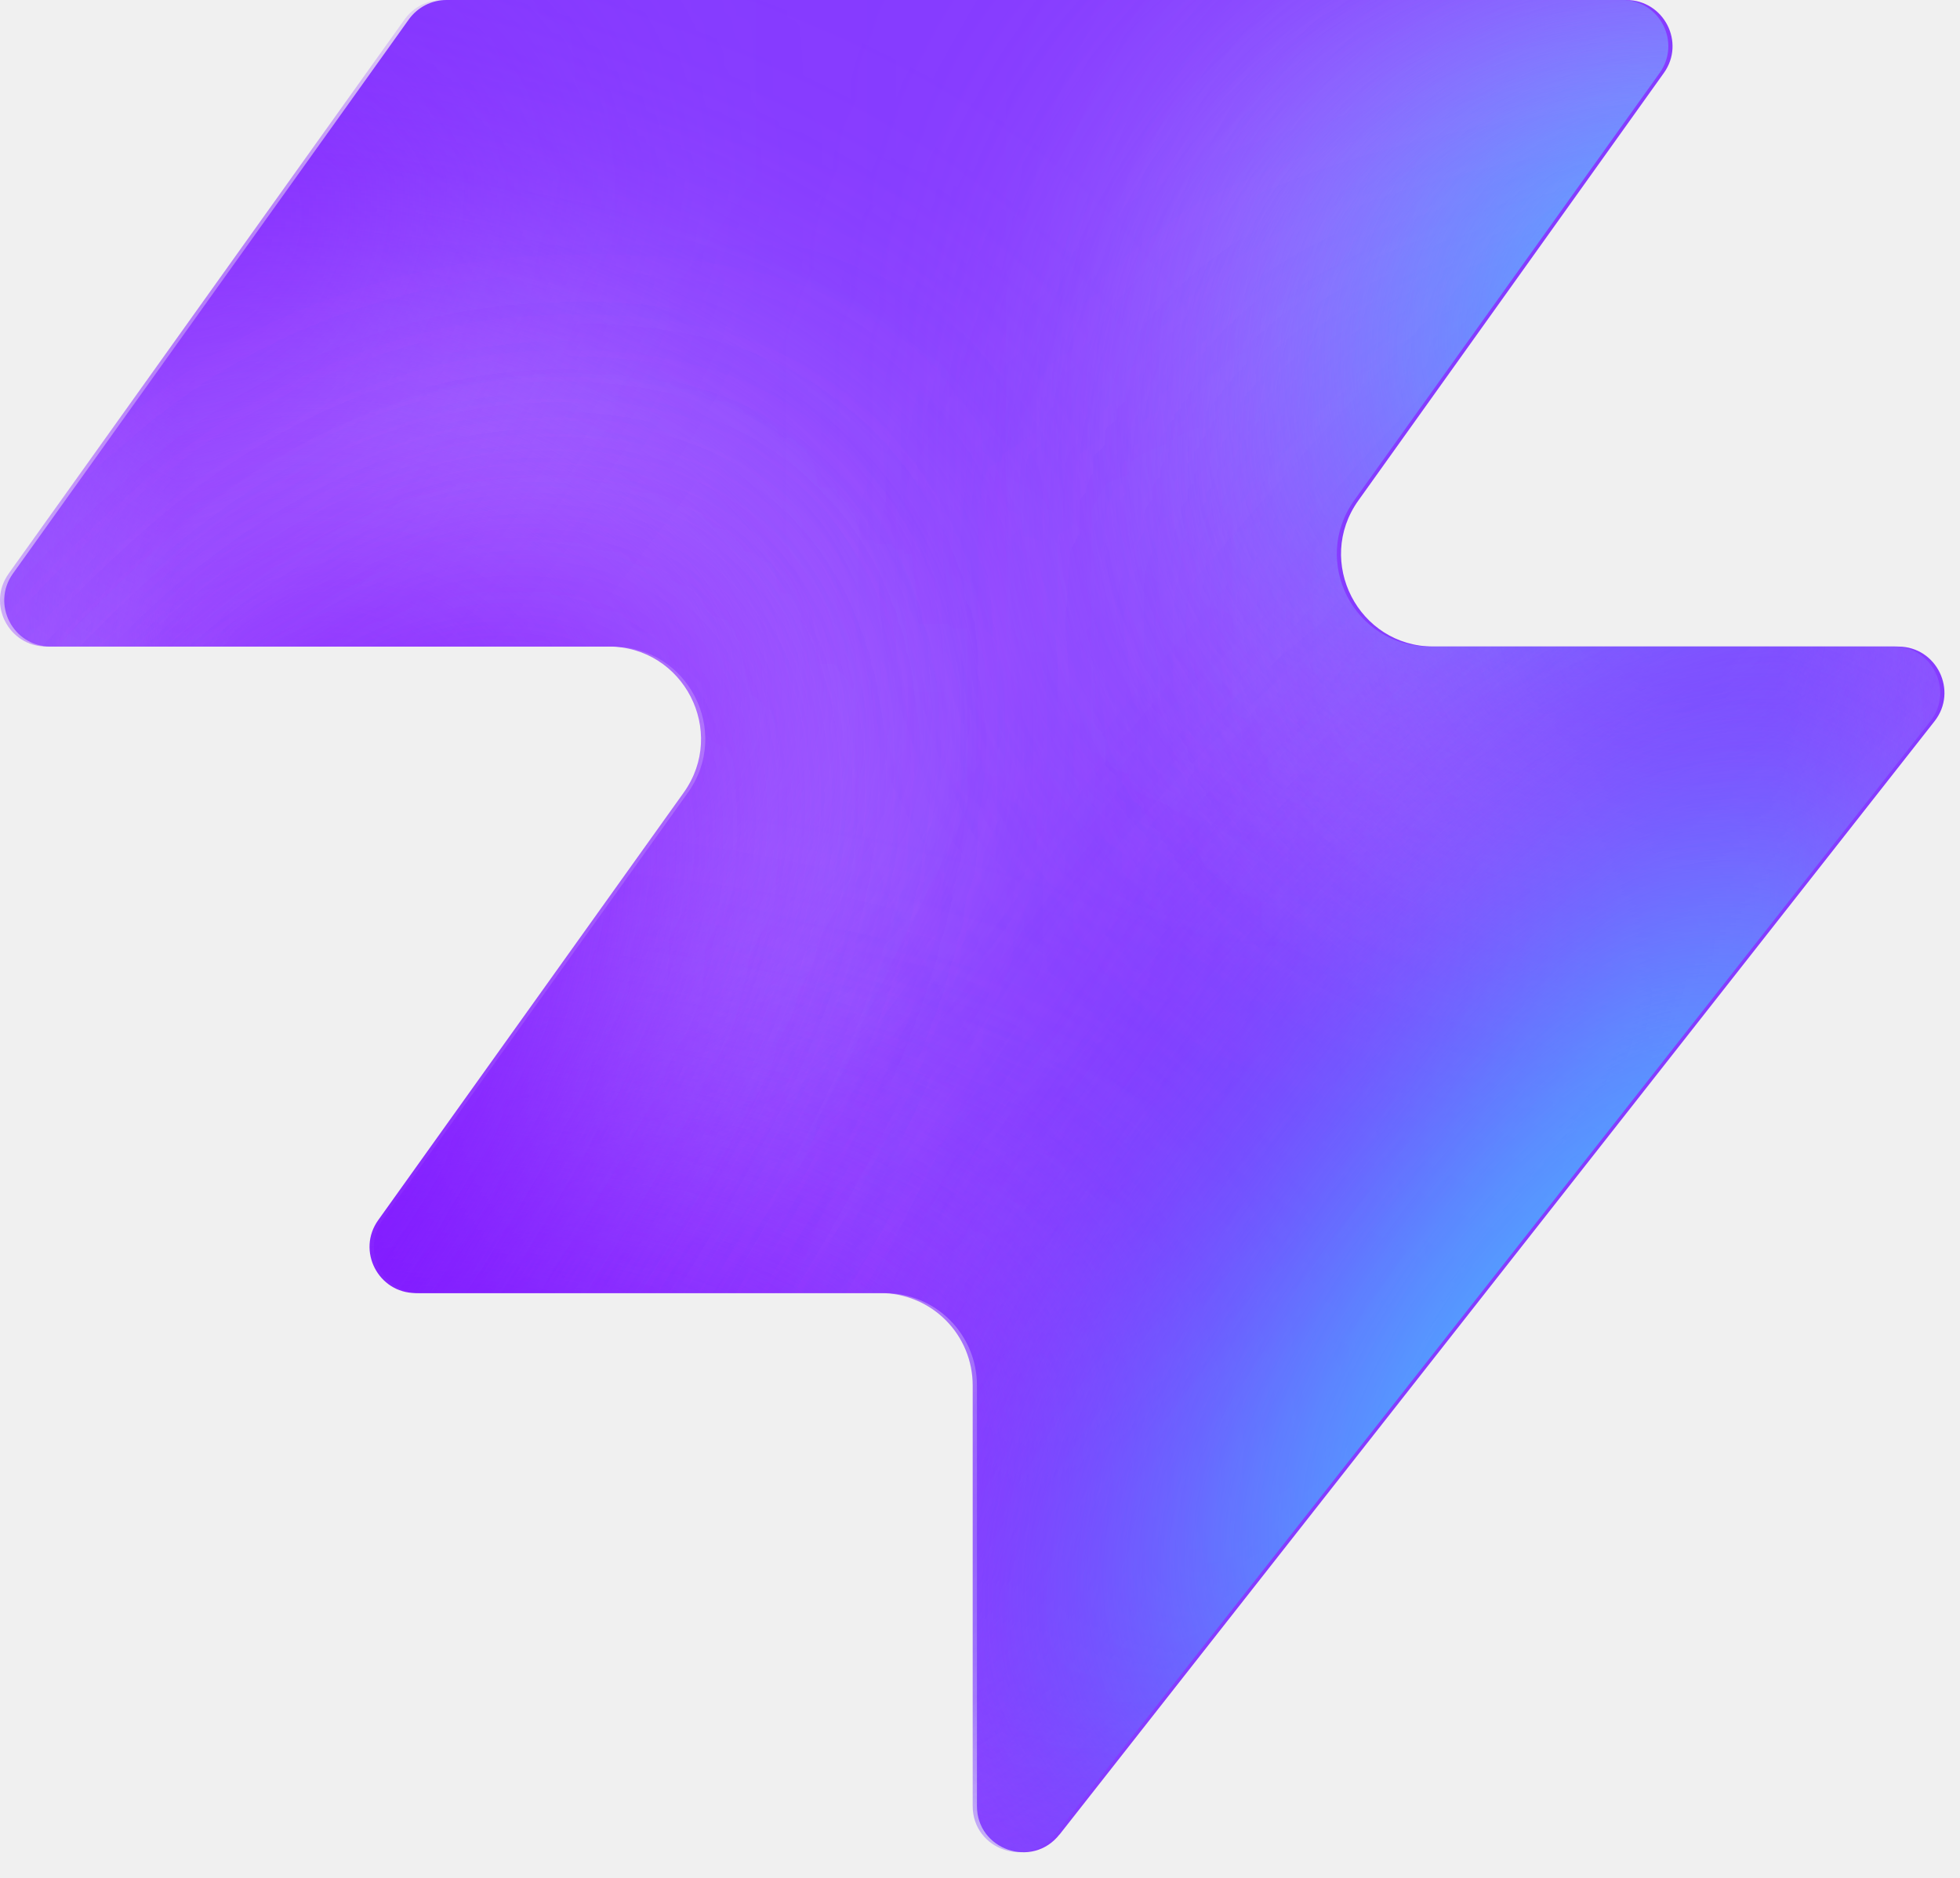
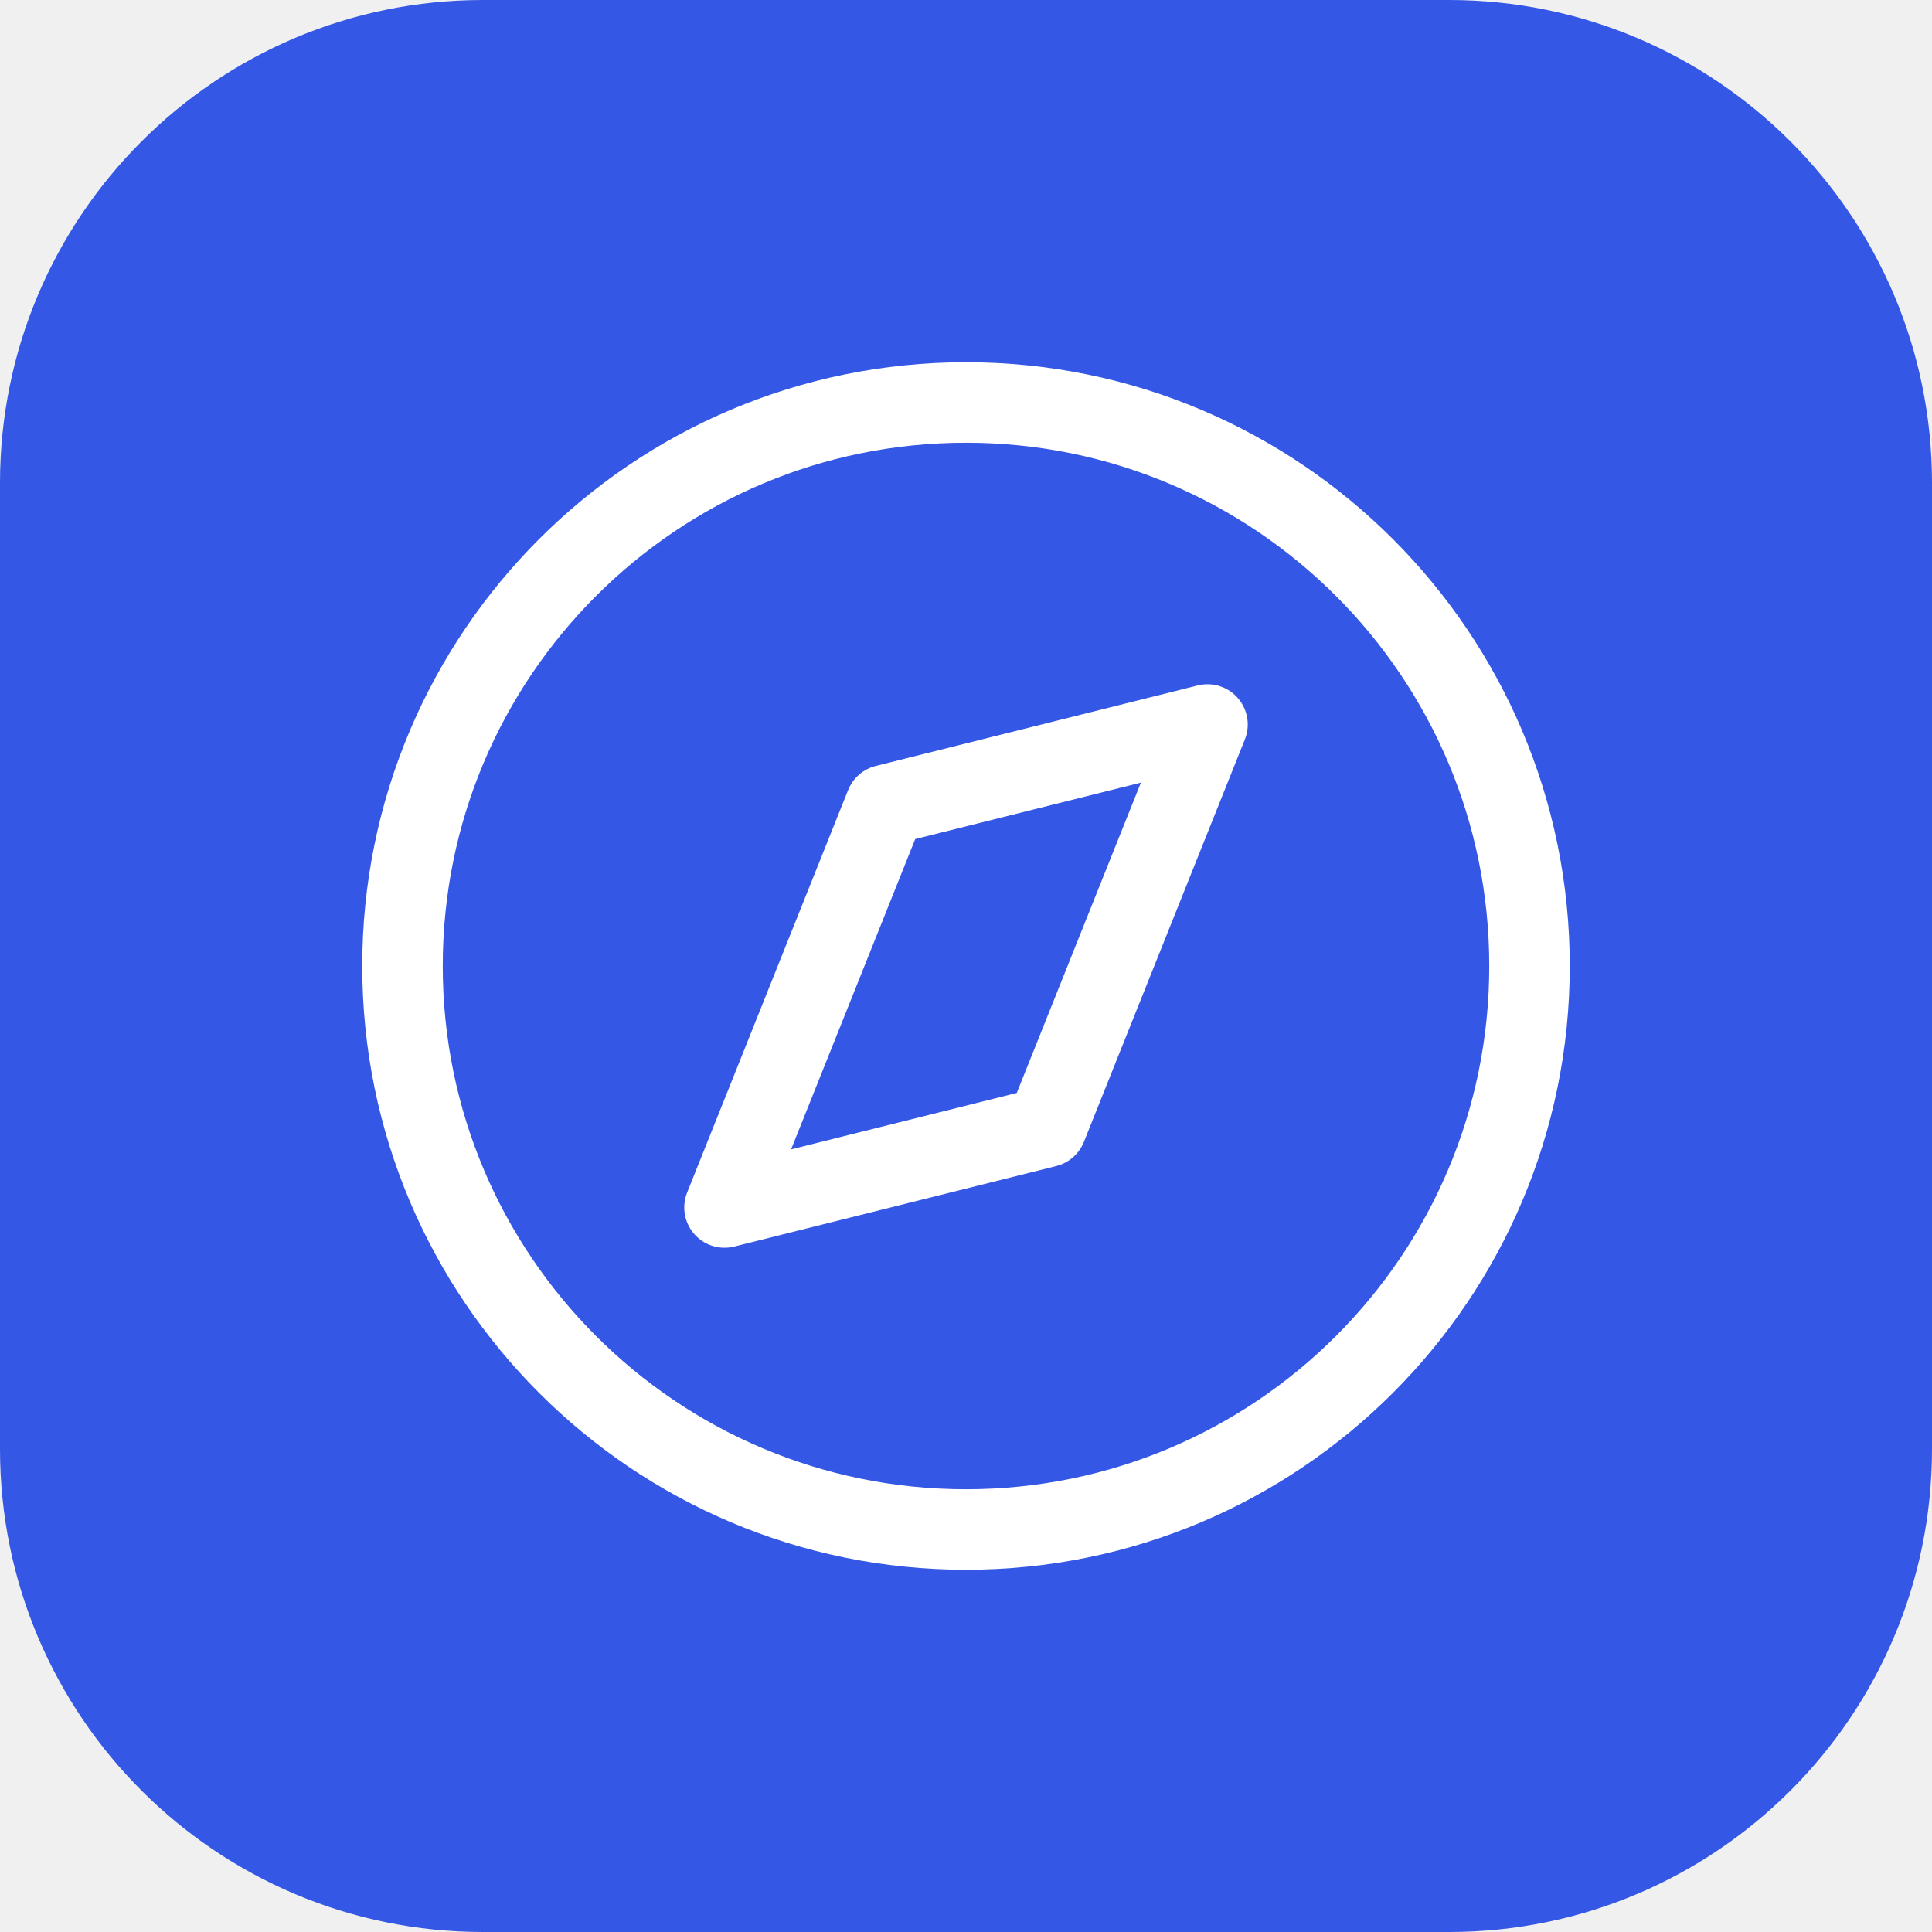
- <svg xmlns="http://www.w3.org/2000/svg" width="48" height="46" fill="none" viewBox="0 0 48 46">
-   <path fill="#863bff" d="M25.946 44.938c-.664.845-2.021.375-2.021-.698V33.937a2.26 2.26 0 0 0-2.262-2.262H10.287c-.92 0-1.456-1.04-.92-1.788l7.48-10.471c1.07-1.497 0-3.578-1.842-3.578H1.237c-.92 0-1.456-1.04-.92-1.788L10.013.474c.214-.297.556-.474.92-.474h28.894c.92 0 1.456 1.04.92 1.788l-7.48 10.471c-1.07 1.498 0 3.579 1.842 3.579h11.377c.943 0 1.473 1.088.89 1.83L25.947 44.94z" style="fill:#863bff;fill:color(display-p3 .525 .23 1);fill-opacity:1" />
-   <mask id="a" width="48" height="46" x="0" y="0" maskUnits="userSpaceOnUse" style="mask-type:alpha">
-     <path fill="#000" d="M25.842 44.938c-.664.844-2.021.375-2.021-.698V33.937a2.26 2.26 0 0 0-2.262-2.262H10.183c-.92 0-1.456-1.04-.92-1.788l7.48-10.471c1.07-1.498 0-3.579-1.842-3.579H1.133c-.92 0-1.456-1.04-.92-1.787L9.91.473c.214-.297.556-.474.92-.474h28.894c.92 0 1.456 1.04.92 1.788l-7.48 10.471c-1.07 1.498 0 3.578 1.842 3.578h11.377c.943 0 1.473 1.088.89 1.832L25.843 44.94z" style="fill:#000;fill-opacity:1" />
-   </mask>
-   <g mask="url(#a)">
-     <g filter="url(#b)">
-       <ellipse cx="5.508" cy="14.704" fill="#ede6ff" rx="5.508" ry="14.704" style="fill:#ede6ff;fill:color(display-p3 .927 .903 1);fill-opacity:1" transform="matrix(.00324 1 1 -.00324 -4.47 31.516)" />
-     </g>
-     <g filter="url(#c)">
-       <ellipse cx="10.399" cy="29.851" fill="#ede6ff" rx="10.399" ry="29.851" style="fill:#ede6ff;fill:color(display-p3 .927 .903 1);fill-opacity:1" transform="matrix(.00324 1 1 -.00324 -39.328 7.883)" />
-     </g>
-     <g filter="url(#d)">
-       <ellipse cx="5.508" cy="30.487" fill="#7e14ff" rx="5.508" ry="30.487" style="fill:#7e14ff;fill:color(display-p3 .492 .077 1);fill-opacity:1" transform="rotate(89.814 -25.913 -14.639)scale(1 -1)" />
-     </g>
-     <g filter="url(#e)">
-       <ellipse cx="5.508" cy="30.599" fill="#7e14ff" rx="5.508" ry="30.599" style="fill:#7e14ff;fill:color(display-p3 .492 .077 1);fill-opacity:1" transform="rotate(89.814 -32.644 -3.334)scale(1 -1)" />
-     </g>
-     <g filter="url(#f)">
-       <ellipse cx="5.508" cy="30.599" fill="#7e14ff" rx="5.508" ry="30.599" style="fill:#7e14ff;fill:color(display-p3 .492 .077 1);fill-opacity:1" transform="matrix(.00324 1 1 -.00324 -34.34 30.47)" />
-     </g>
-     <g filter="url(#g)">
-       <ellipse cx="14.072" cy="22.078" fill="#ede6ff" rx="14.072" ry="22.078" style="fill:#ede6ff;fill:color(display-p3 .927 .903 1);fill-opacity:1" transform="rotate(93.35 24.506 48.493)scale(-1 1)" />
-     </g>
-     <g filter="url(#h)">
-       <ellipse cx="3.47" cy="21.501" fill="#7e14ff" rx="3.47" ry="21.501" style="fill:#7e14ff;fill:color(display-p3 .492 .077 1);fill-opacity:1" transform="rotate(89.009 28.708 47.59)scale(-1 1)" />
-     </g>
-     <g filter="url(#i)">
-       <ellipse cx="3.47" cy="21.501" fill="#7e14ff" rx="3.47" ry="21.501" style="fill:#7e14ff;fill:color(display-p3 .492 .077 1);fill-opacity:1" transform="rotate(89.009 28.708 47.59)scale(-1 1)" />
-     </g>
-     <g filter="url(#j)">
-       <ellipse cx=".387" cy="8.972" fill="#7e14ff" rx="4.407" ry="29.108" style="fill:#7e14ff;fill:color(display-p3 .492 .077 1);fill-opacity:1" transform="rotate(39.51 .387 8.972)" />
-     </g>
-     <g filter="url(#k)">
-       <ellipse cx="47.523" cy="-6.092" fill="#7e14ff" rx="4.407" ry="29.108" style="fill:#7e14ff;fill:color(display-p3 .492 .077 1);fill-opacity:1" transform="rotate(37.892 47.523 -6.092)" />
-     </g>
-     <g filter="url(#l)">
-       <ellipse cx="41.412" cy="6.333" fill="#47bfff" rx="5.971" ry="9.665" style="fill:#47bfff;fill:color(display-p3 .28 .748 1);fill-opacity:1" transform="rotate(37.892 41.412 6.333)" />
-     </g>
-     <g filter="url(#m)">
-       <ellipse cx="-1.879" cy="38.332" fill="#7e14ff" rx="4.407" ry="29.108" style="fill:#7e14ff;fill:color(display-p3 .492 .077 1);fill-opacity:1" transform="rotate(37.892 -1.88 38.332)" />
-     </g>
-     <g filter="url(#n)">
-       <ellipse cx="-1.879" cy="38.332" fill="#7e14ff" rx="4.407" ry="29.108" style="fill:#7e14ff;fill:color(display-p3 .492 .077 1);fill-opacity:1" transform="rotate(37.892 -1.88 38.332)" />
-     </g>
-     <g filter="url(#o)">
-       <ellipse cx="35.651" cy="29.907" fill="#7e14ff" rx="4.407" ry="29.108" style="fill:#7e14ff;fill:color(display-p3 .492 .077 1);fill-opacity:1" transform="rotate(37.892 35.651 29.907)" />
-     </g>
-     <g filter="url(#p)">
-       <ellipse cx="38.418" cy="32.4" fill="#47bfff" rx="5.971" ry="15.297" style="fill:#47bfff;fill:color(display-p3 .28 .748 1);fill-opacity:1" transform="rotate(37.892 38.418 32.4)" />
-     </g>
-   </g>
-   <defs>
-     <filter id="b" width="60.045" height="41.654" x="-19.77" y="16.149" color-interpolation-filters="sRGB" filterUnits="userSpaceOnUse">
-       <feFlood flood-opacity="0" result="BackgroundImageFix" />
-       <feBlend in="SourceGraphic" in2="BackgroundImageFix" result="shape" />
-       <feGaussianBlur result="effect1_foregroundBlur_2002_17158" stdDeviation="7.659" />
-     </filter>
-     <filter id="c" width="90.34" height="51.437" x="-54.613" y="-7.533" color-interpolation-filters="sRGB" filterUnits="userSpaceOnUse">
-       <feFlood flood-opacity="0" result="BackgroundImageFix" />
-       <feBlend in="SourceGraphic" in2="BackgroundImageFix" result="shape" />
-       <feGaussianBlur result="effect1_foregroundBlur_2002_17158" stdDeviation="7.659" />
-     </filter>
-     <filter id="d" width="79.355" height="29.4" x="-49.64" y="2.03" color-interpolation-filters="sRGB" filterUnits="userSpaceOnUse">
-       <feFlood flood-opacity="0" result="BackgroundImageFix" />
-       <feBlend in="SourceGraphic" in2="BackgroundImageFix" result="shape" />
-       <feGaussianBlur result="effect1_foregroundBlur_2002_17158" stdDeviation="4.596" />
-     </filter>
-     <filter id="e" width="79.579" height="29.4" x="-45.045" y="20.029" color-interpolation-filters="sRGB" filterUnits="userSpaceOnUse">
-       <feFlood flood-opacity="0" result="BackgroundImageFix" />
-       <feBlend in="SourceGraphic" in2="BackgroundImageFix" result="shape" />
-       <feGaussianBlur result="effect1_foregroundBlur_2002_17158" stdDeviation="4.596" />
-     </filter>
-     <filter id="f" width="79.579" height="29.4" x="-43.513" y="21.178" color-interpolation-filters="sRGB" filterUnits="userSpaceOnUse">
-       <feFlood flood-opacity="0" result="BackgroundImageFix" />
-       <feBlend in="SourceGraphic" in2="BackgroundImageFix" result="shape" />
-       <feGaussianBlur result="effect1_foregroundBlur_2002_17158" stdDeviation="4.596" />
-     </filter>
-     <filter id="g" width="74.749" height="58.852" x="15.756" y="-17.901" color-interpolation-filters="sRGB" filterUnits="userSpaceOnUse">
-       <feFlood flood-opacity="0" result="BackgroundImageFix" />
-       <feBlend in="SourceGraphic" in2="BackgroundImageFix" result="shape" />
-       <feGaussianBlur result="effect1_foregroundBlur_2002_17158" stdDeviation="7.659" />
-     </filter>
-     <filter id="h" width="61.377" height="25.362" x="23.548" y="2.284" color-interpolation-filters="sRGB" filterUnits="userSpaceOnUse">
-       <feFlood flood-opacity="0" result="BackgroundImageFix" />
-       <feBlend in="SourceGraphic" in2="BackgroundImageFix" result="shape" />
-       <feGaussianBlur result="effect1_foregroundBlur_2002_17158" stdDeviation="4.596" />
-     </filter>
-     <filter id="i" width="61.377" height="25.362" x="23.548" y="2.284" color-interpolation-filters="sRGB" filterUnits="userSpaceOnUse">
-       <feFlood flood-opacity="0" result="BackgroundImageFix" />
-       <feBlend in="SourceGraphic" in2="BackgroundImageFix" result="shape" />
-       <feGaussianBlur result="effect1_foregroundBlur_2002_17158" stdDeviation="4.596" />
-     </filter>
-     <filter id="j" width="56.045" height="63.649" x="-27.636" y="-22.853" color-interpolation-filters="sRGB" filterUnits="userSpaceOnUse">
-       <feFlood flood-opacity="0" result="BackgroundImageFix" />
-       <feBlend in="SourceGraphic" in2="BackgroundImageFix" result="shape" />
-       <feGaussianBlur result="effect1_foregroundBlur_2002_17158" stdDeviation="4.596" />
-     </filter>
-     <filter id="k" width="54.814" height="64.646" x="20.116" y="-38.415" color-interpolation-filters="sRGB" filterUnits="userSpaceOnUse">
-       <feFlood flood-opacity="0" result="BackgroundImageFix" />
-       <feBlend in="SourceGraphic" in2="BackgroundImageFix" result="shape" />
-       <feGaussianBlur result="effect1_foregroundBlur_2002_17158" stdDeviation="4.596" />
-     </filter>
-     <filter id="l" width="33.541" height="35.313" x="24.641" y="-11.323" color-interpolation-filters="sRGB" filterUnits="userSpaceOnUse">
-       <feFlood flood-opacity="0" result="BackgroundImageFix" />
-       <feBlend in="SourceGraphic" in2="BackgroundImageFix" result="shape" />
-       <feGaussianBlur result="effect1_foregroundBlur_2002_17158" stdDeviation="4.596" />
-     </filter>
-     <filter id="m" width="54.814" height="64.646" x="-29.286" y="6.009" color-interpolation-filters="sRGB" filterUnits="userSpaceOnUse">
-       <feFlood flood-opacity="0" result="BackgroundImageFix" />
-       <feBlend in="SourceGraphic" in2="BackgroundImageFix" result="shape" />
-       <feGaussianBlur result="effect1_foregroundBlur_2002_17158" stdDeviation="4.596" />
-     </filter>
-     <filter id="n" width="54.814" height="64.646" x="-29.286" y="6.009" color-interpolation-filters="sRGB" filterUnits="userSpaceOnUse">
-       <feFlood flood-opacity="0" result="BackgroundImageFix" />
-       <feBlend in="SourceGraphic" in2="BackgroundImageFix" result="shape" />
-       <feGaussianBlur result="effect1_foregroundBlur_2002_17158" stdDeviation="4.596" />
-     </filter>
-     <filter id="o" width="54.814" height="64.646" x="8.244" y="-2.416" color-interpolation-filters="sRGB" filterUnits="userSpaceOnUse">
-       <feFlood flood-opacity="0" result="BackgroundImageFix" />
-       <feBlend in="SourceGraphic" in2="BackgroundImageFix" result="shape" />
-       <feGaussianBlur result="effect1_foregroundBlur_2002_17158" stdDeviation="4.596" />
-     </filter>
-     <filter id="p" width="39.409" height="43.623" x="18.713" y="10.588" color-interpolation-filters="sRGB" filterUnits="userSpaceOnUse">
-       <feFlood flood-opacity="0" result="BackgroundImageFix" />
-       <feBlend in="SourceGraphic" in2="BackgroundImageFix" result="shape" />
-       <feGaussianBlur result="effect1_foregroundBlur_2002_17158" stdDeviation="4.596" />
-     </filter>
-   </defs>
+ <svg xmlns="http://www.w3.org/2000/svg" viewBox="0 0 48 48">
+   <rect width="48" height="48" rx="12" fill="#3457e5" />
+   <circle cx="24" cy="24" r="14" fill="none" stroke="#ffffff" stroke-width="2" />
+   <path d="m30 18-4 10-8 2 4-10z" fill="none" stroke="#ffffff" stroke-width="2" stroke-linejoin="round" />
</svg>
